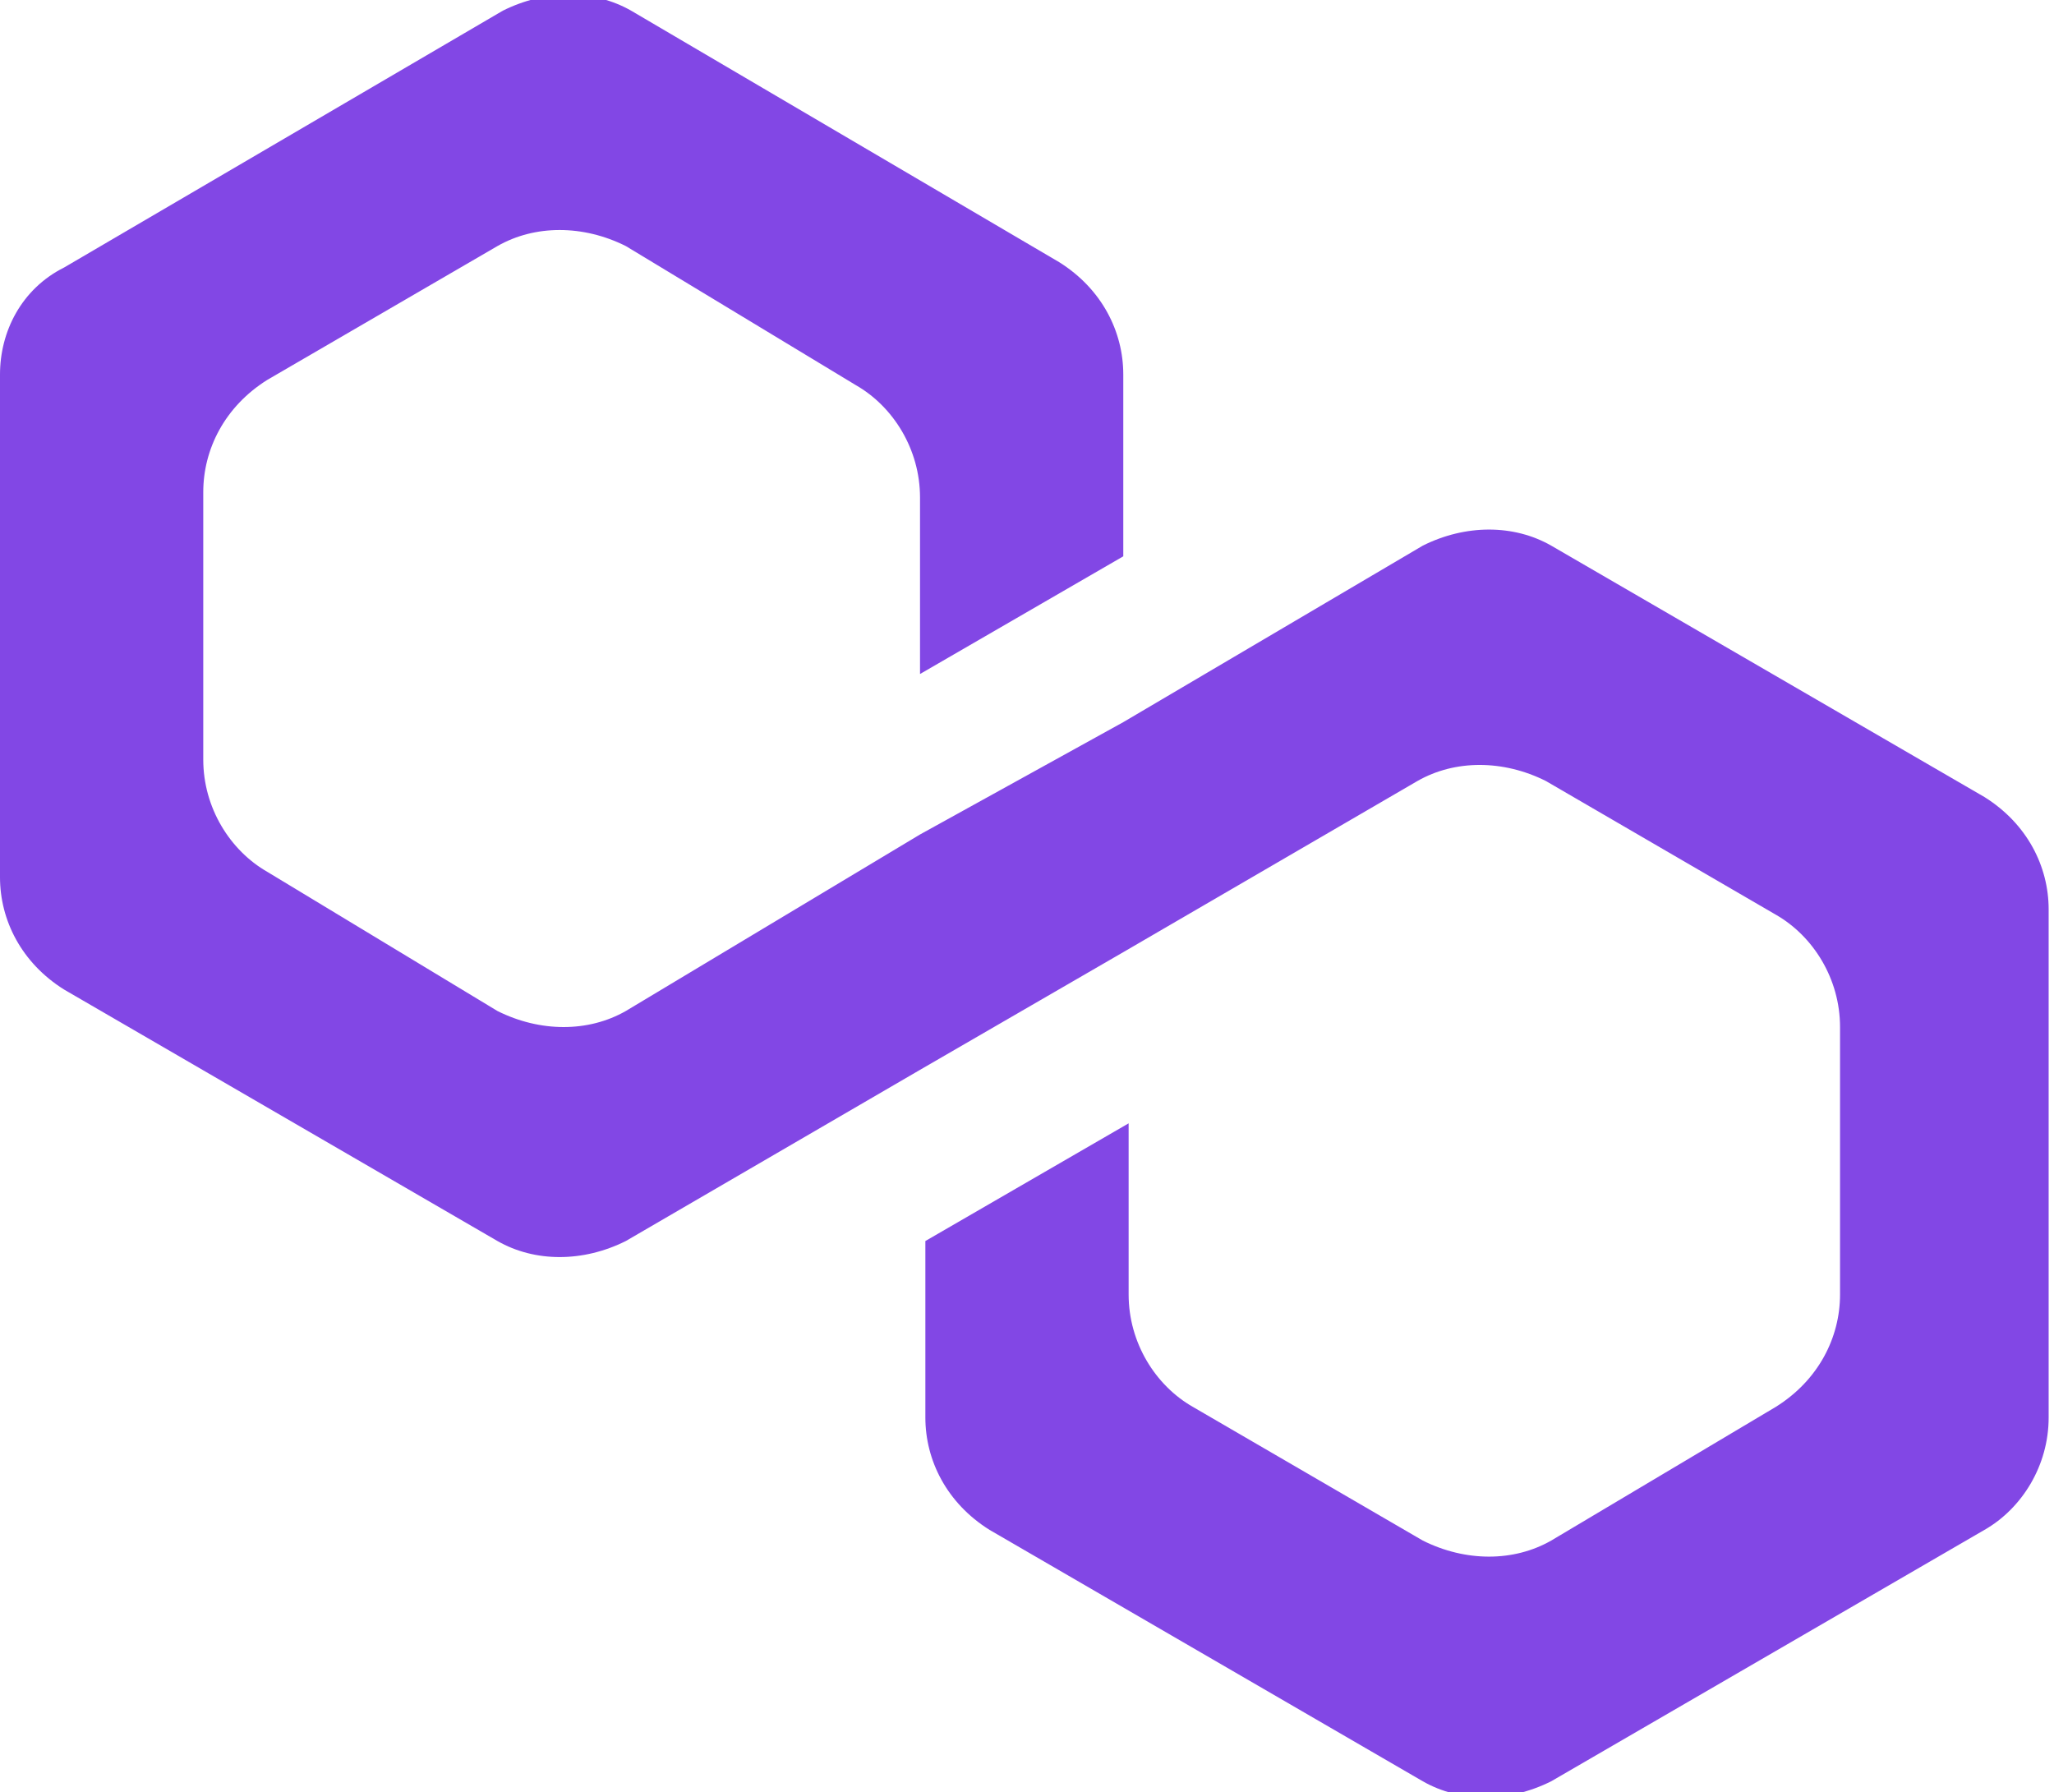
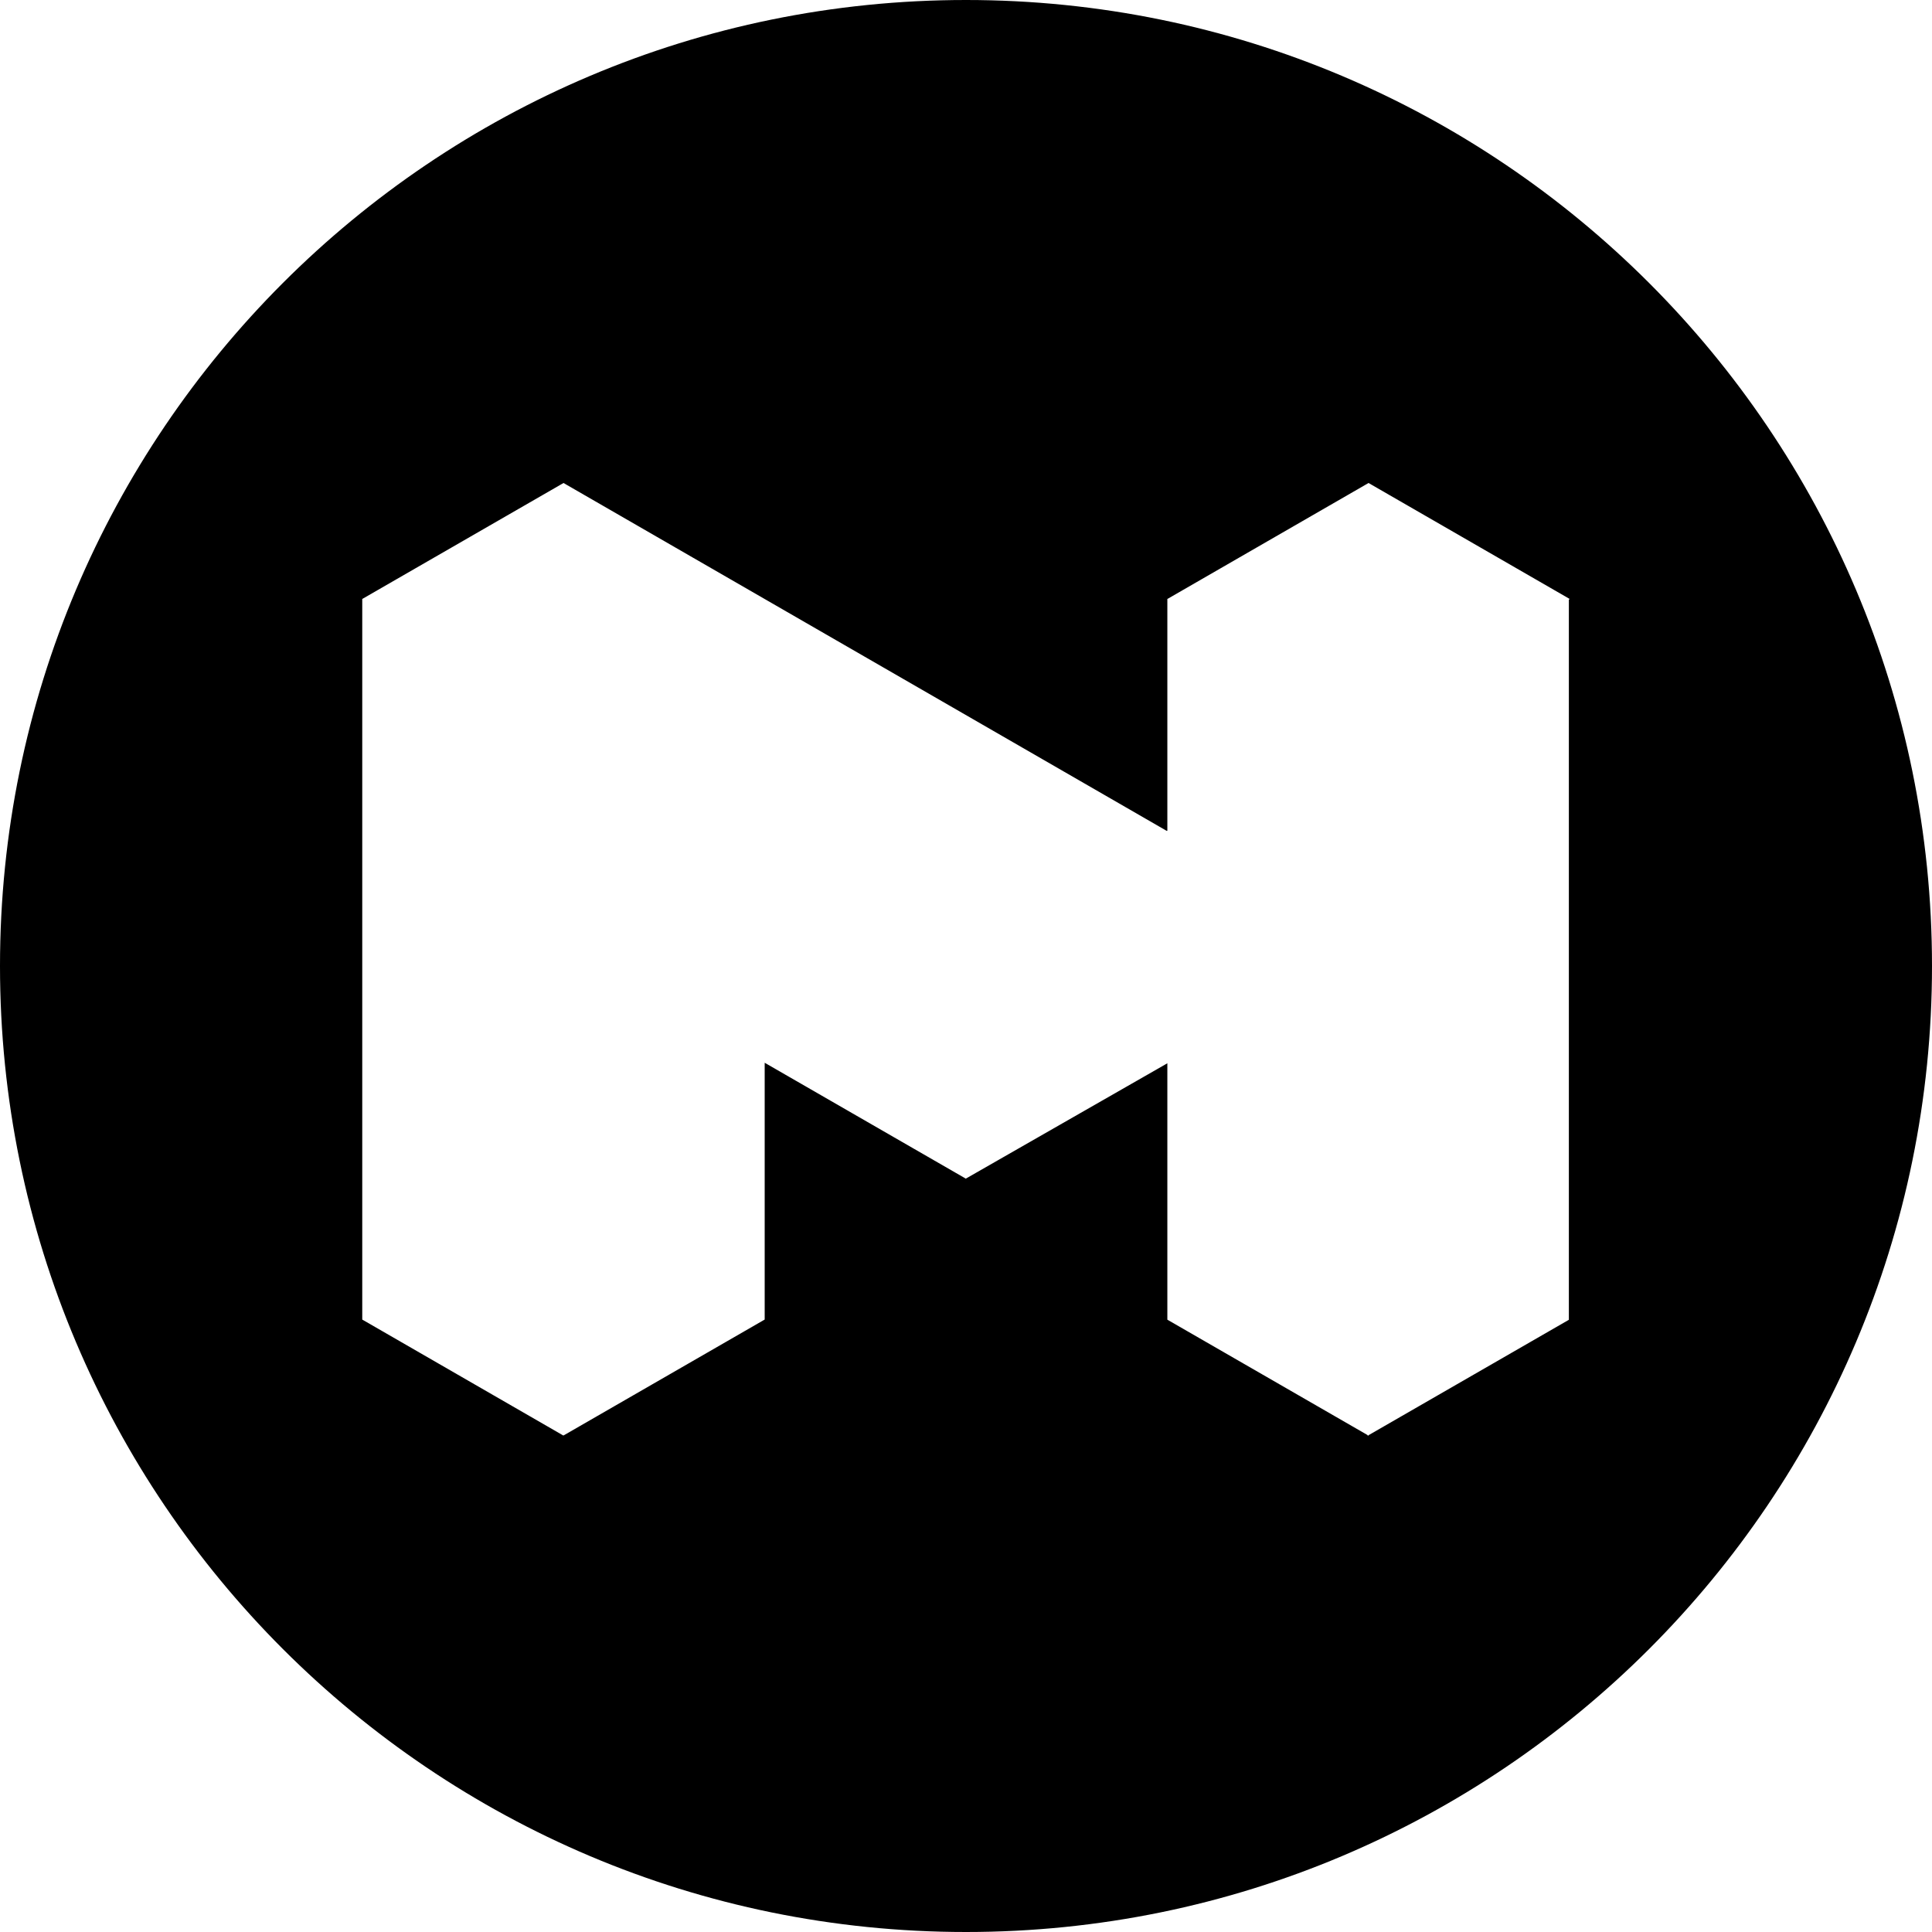
- <svg xmlns="http://www.w3.org/2000/svg" version="1.1" id="Layer_1" x="0px" y="0px" viewBox="0 0 38.4 33.5" style="enable-background:new 0 0 38.4 33.5;" xml:space="preserve">
-   <style type="text/css">
- 	.st0{fill:#8247E5;}
- </style>
-   <g>
-     <path class="st0" d="M29,10.2c-0.7-0.4-1.6-0.4-2.4,0L21,13.5l-3.8,2.1l-5.5,3.3c-0.7,0.4-1.6,0.4-2.4,0L5,16.3   c-0.7-0.4-1.2-1.2-1.2-2.1v-5c0-0.8,0.4-1.6,1.2-2.1l4.3-2.5c0.7-0.4,1.6-0.4,2.4,0L16,7.2c0.7,0.4,1.2,1.2,1.2,2.1v3.3l3.8-2.2V7   c0-0.8-0.4-1.6-1.2-2.1l-8-4.7c-0.7-0.4-1.6-0.4-2.4,0L1.2,5C0.4,5.4,0,6.2,0,7v9.4c0,0.8,0.4,1.6,1.2,2.1l8.1,4.7   c0.7,0.4,1.6,0.4,2.4,0l5.5-3.2l3.8-2.2l5.5-3.2c0.7-0.4,1.6-0.4,2.4,0l4.3,2.5c0.7,0.4,1.2,1.2,1.2,2.1v5c0,0.8-0.4,1.6-1.2,2.1   L29,28.8c-0.7,0.4-1.6,0.4-2.4,0l-4.3-2.5c-0.7-0.4-1.2-1.2-1.2-2.1V21l-3.8,2.2v3.3c0,0.8,0.4,1.6,1.2,2.1l8.1,4.7   c0.7,0.4,1.6,0.4,2.4,0l8.1-4.7c0.7-0.4,1.2-1.2,1.2-2.1V17c0-0.8-0.4-1.6-1.2-2.1L29,10.2z" />
-   </g>
+ <svg xmlns="http://www.w3.org/2000/svg" width="96" height="96" viewBox="0 0 96 96" fill="none">
+   <path fill-rule="evenodd" clip-rule="evenodd" d="M96 48c0 26.51-21.49 48-48 48S0 74.51 0 48 21.49 0 48 0s48 21.49 48 48zM58.014 29.759L68.002 24 78 29.764l-.044.026v35.79l-9.941 5.727-.014.028-.018-.01-.025.015v-.03l-9.953-5.736v-12.74L47.99 58.566l-.008.005-.005-.013-9.98-5.75v12.76L28 71.329v-.043l-.006.046L18 65.569V29.758l.005.002L28.001 24l29.968 17.283.036-.005v-11.52h.009z" fill="#000" />
</svg>
